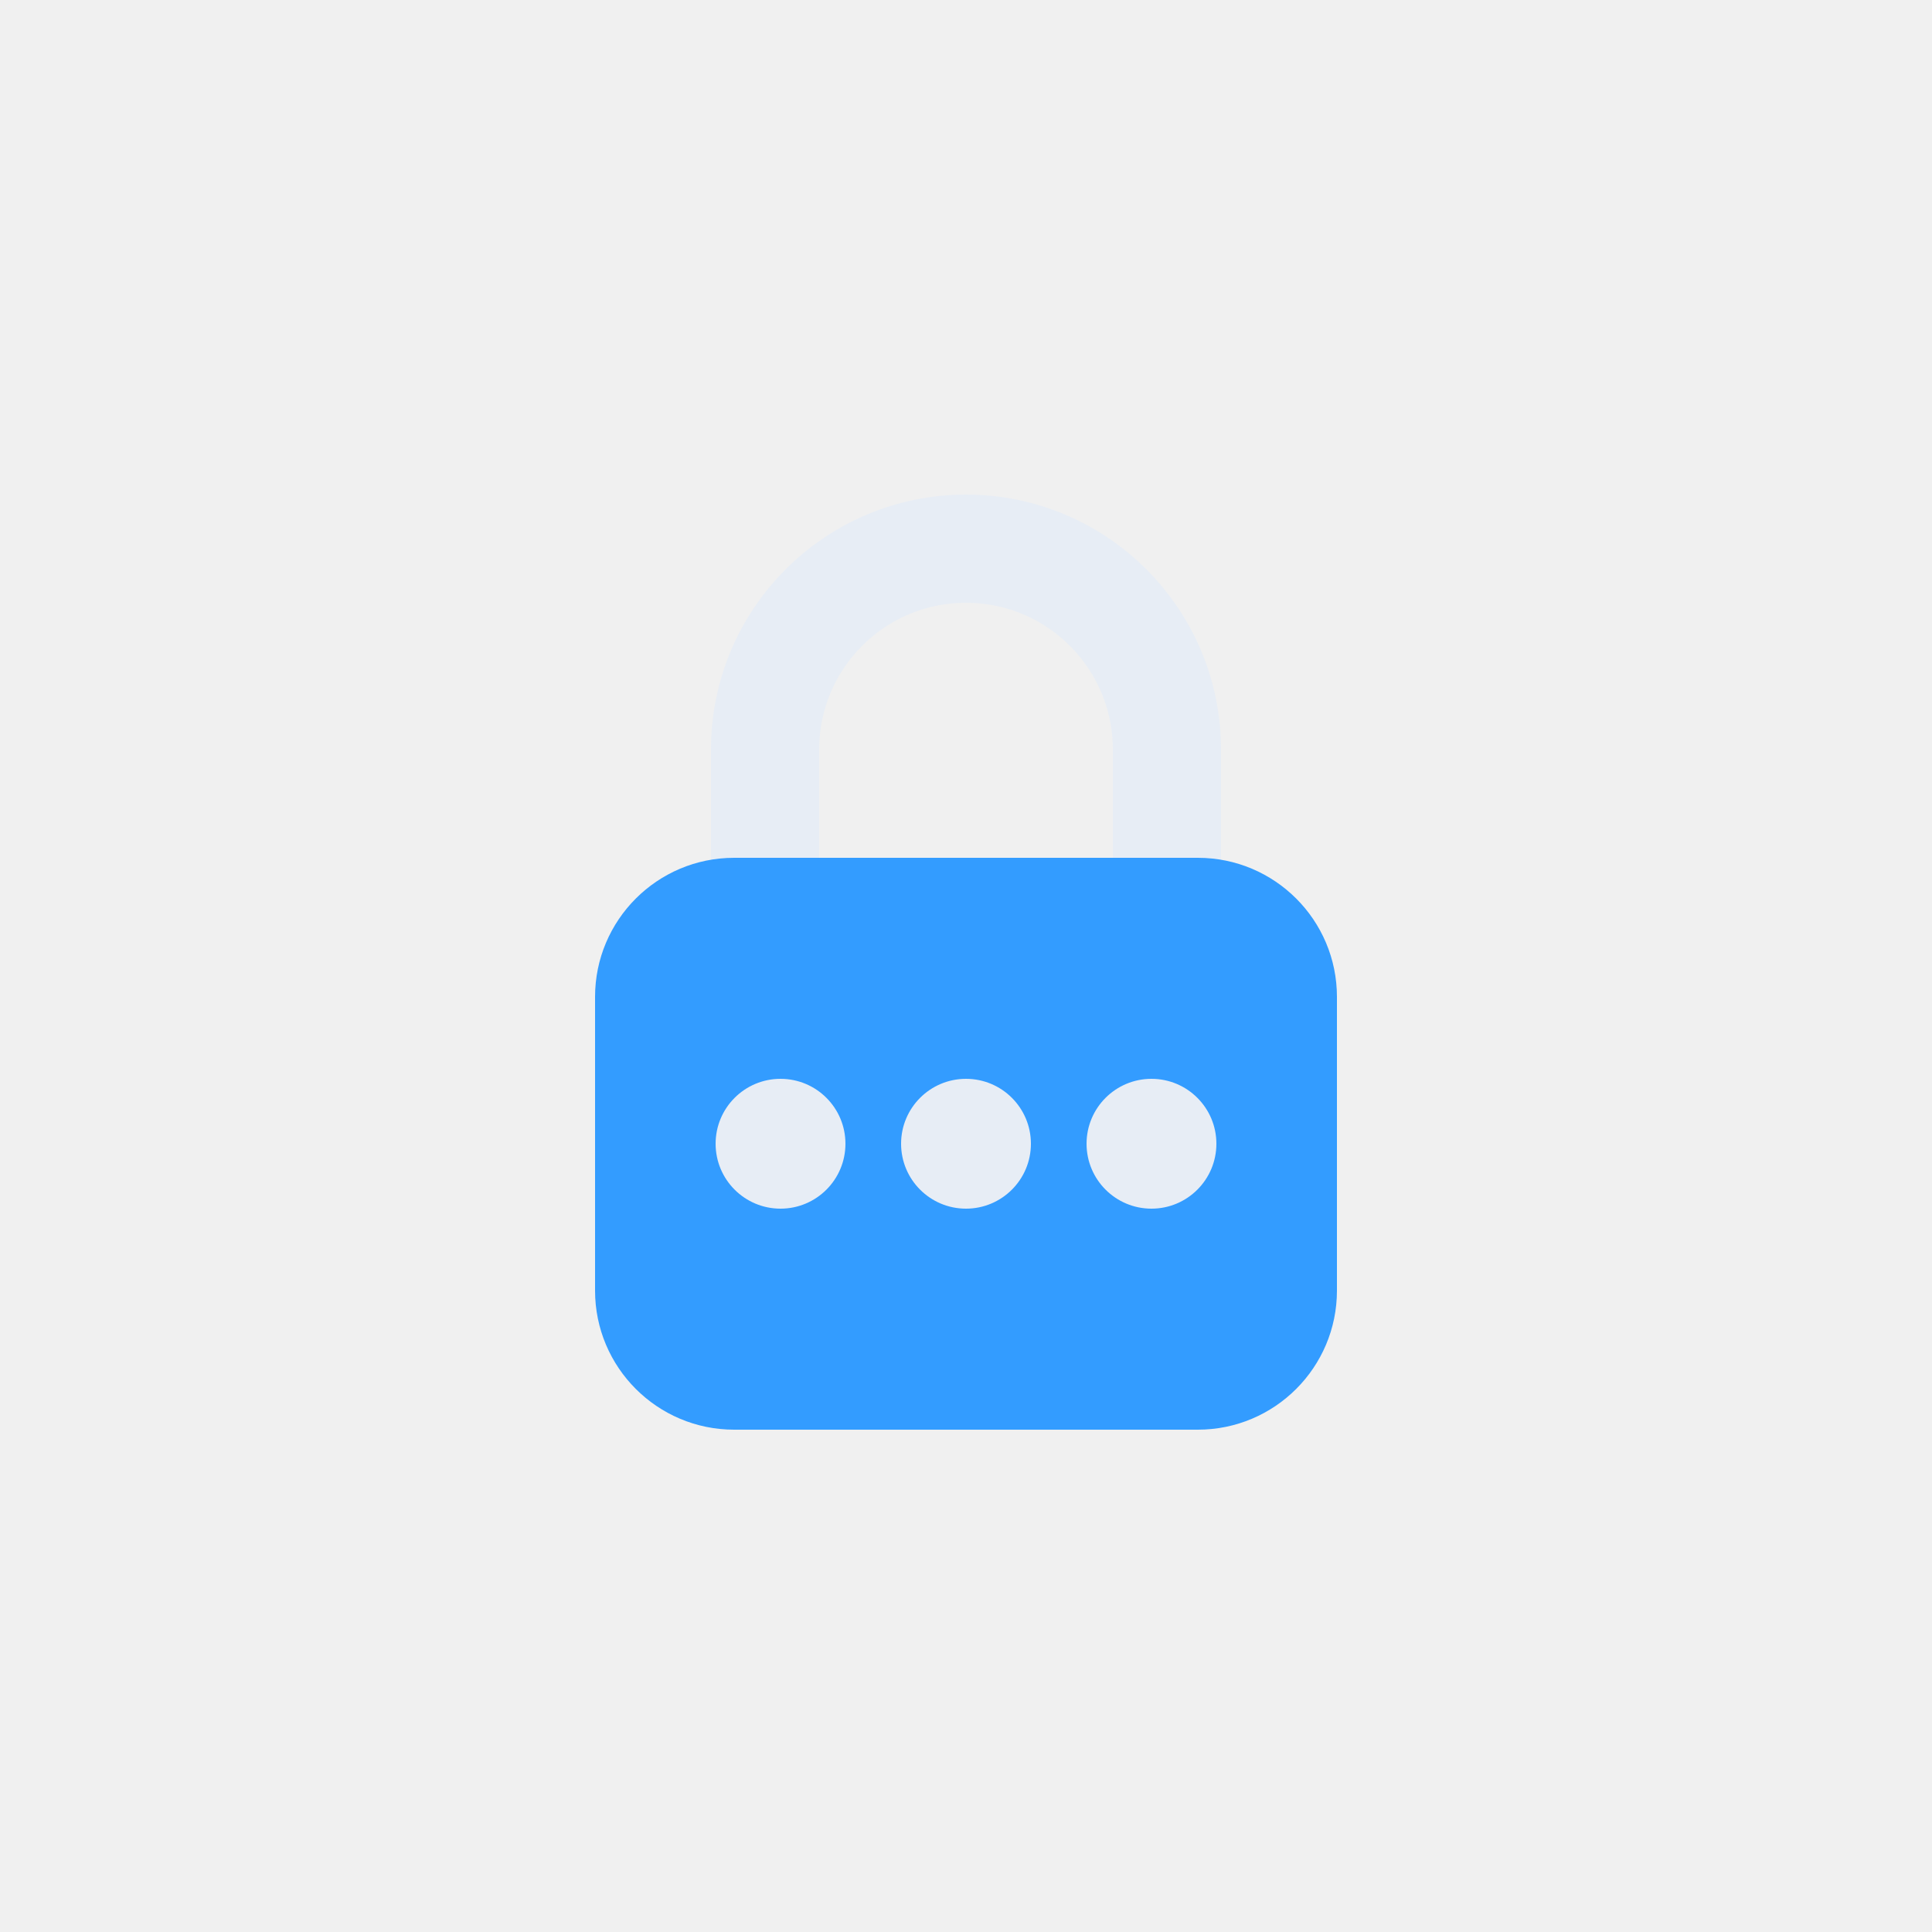
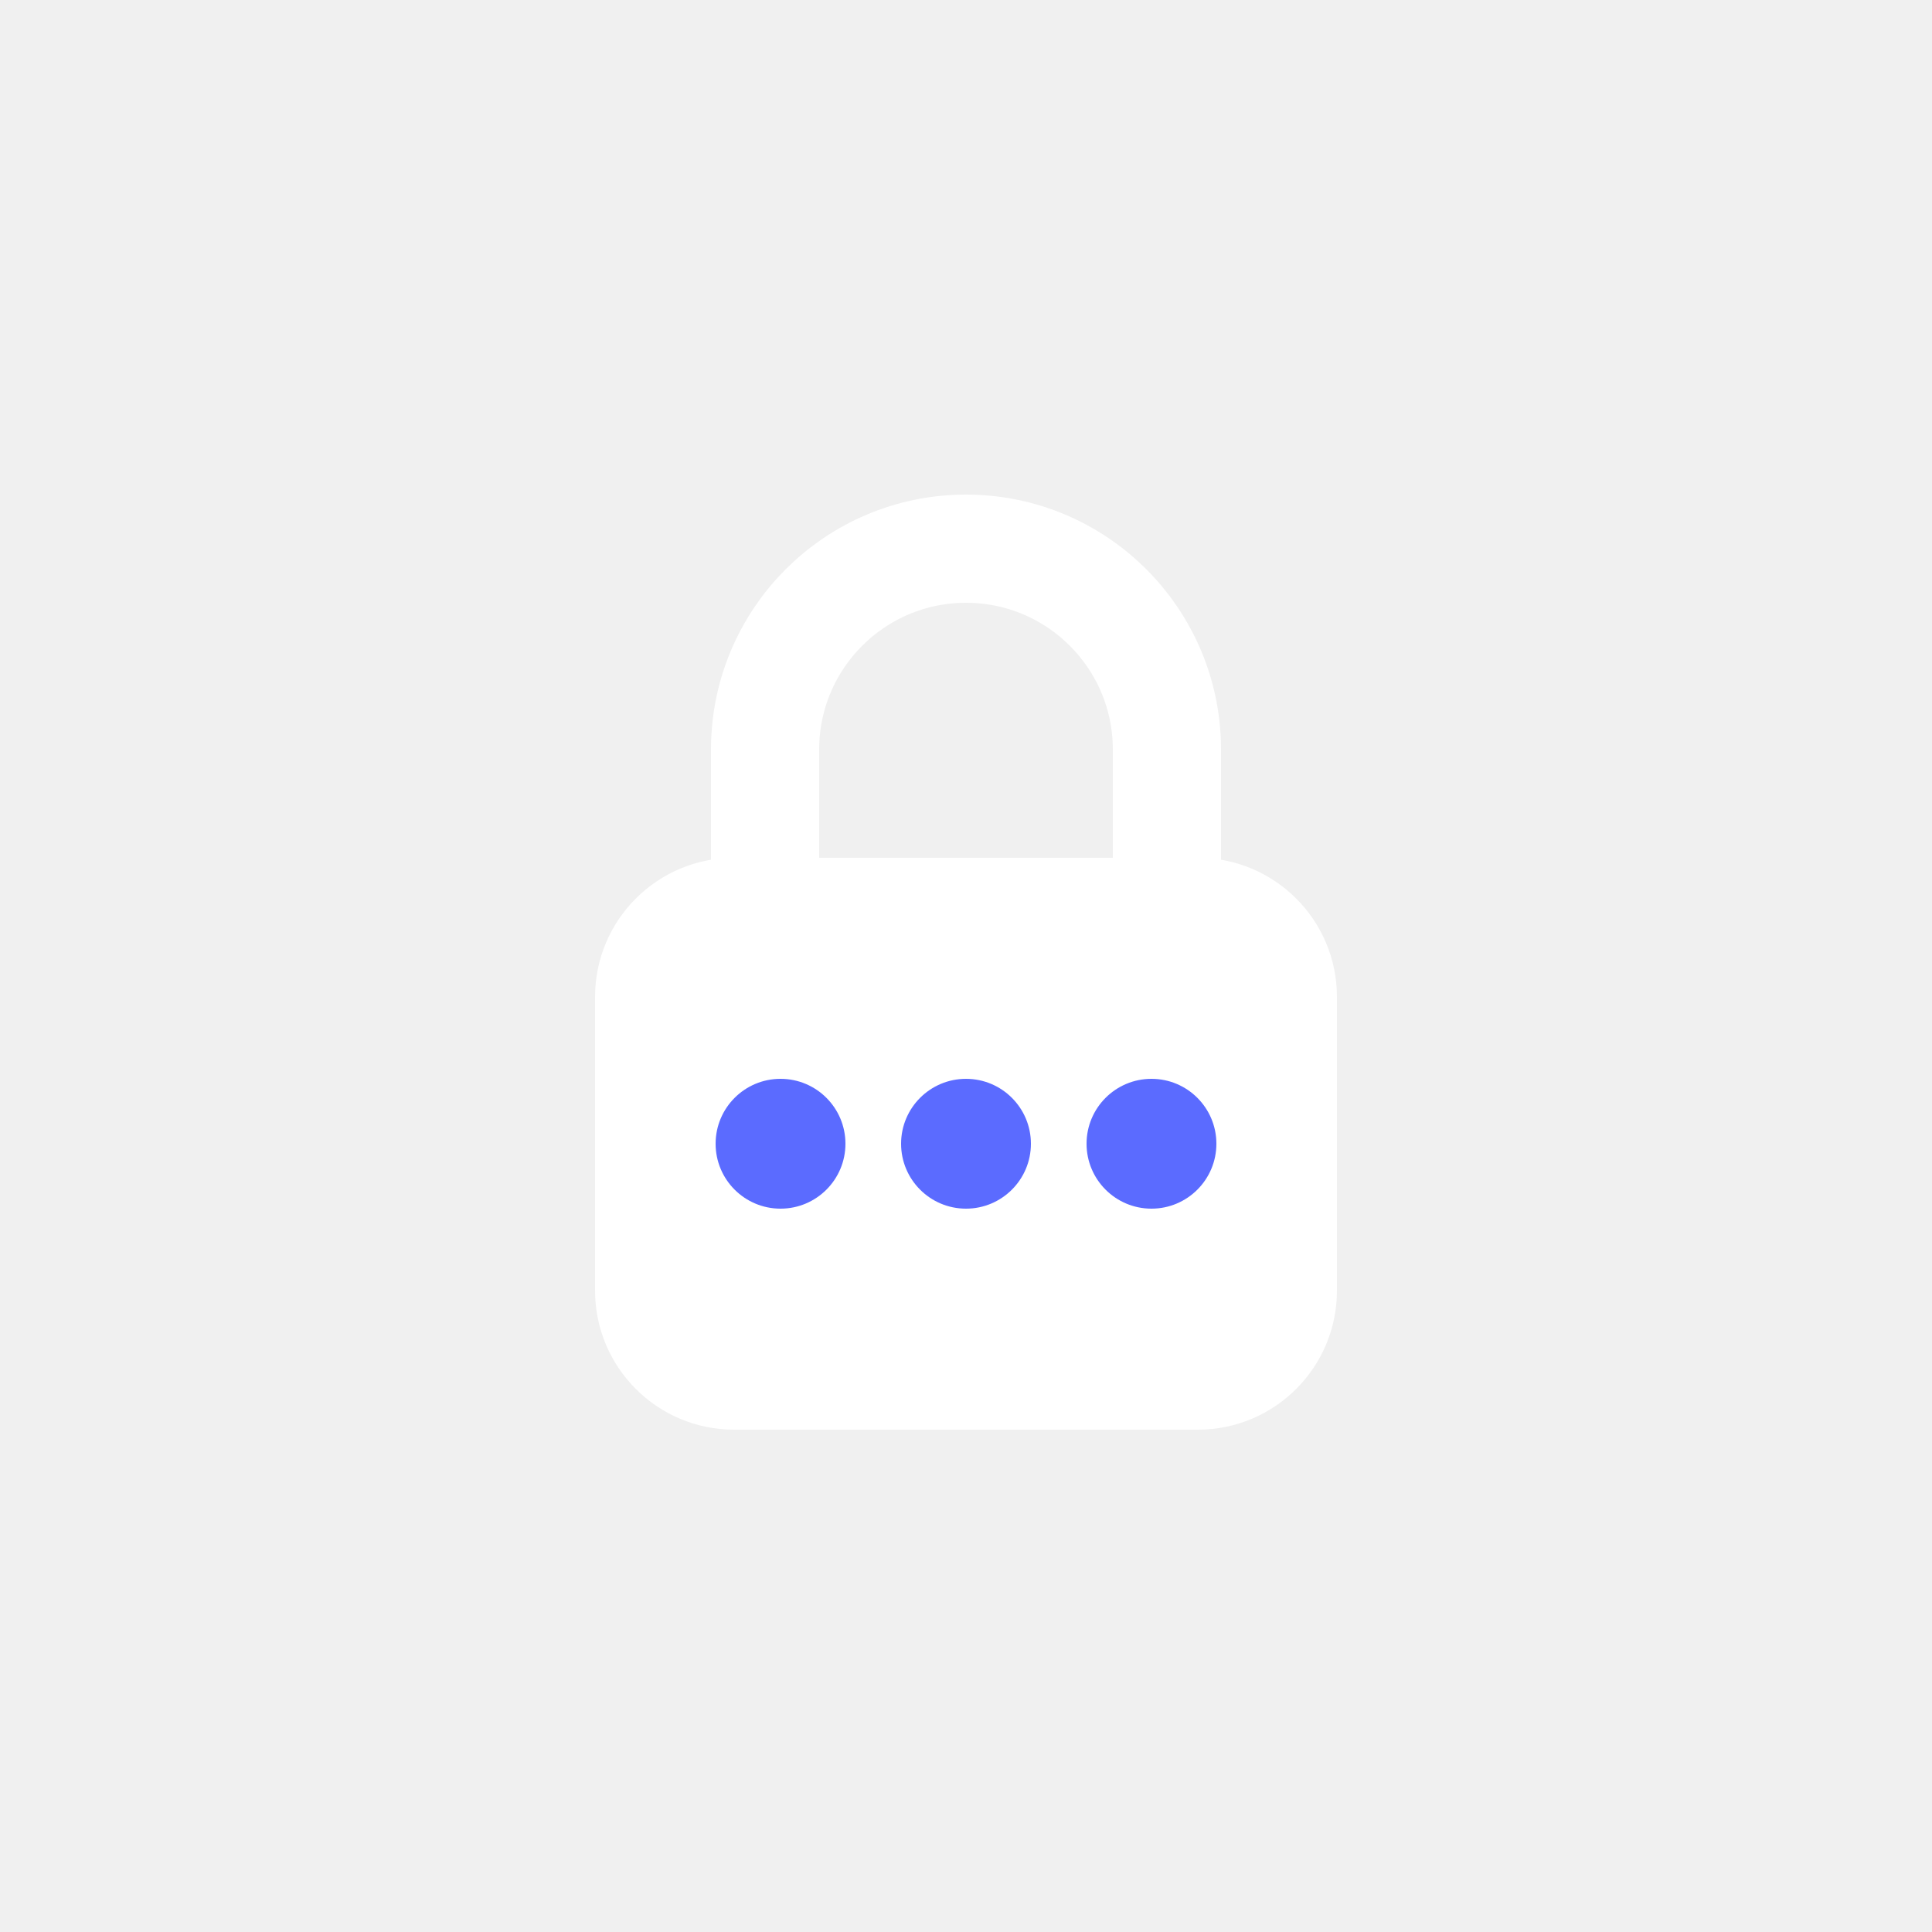
<svg xmlns="http://www.w3.org/2000/svg" width="1024" height="1024" viewBox="0 0 100 100">
  <g transform="translate(50 50) scale(0.8) translate(-50 -50)">
-     <path d="M37 45 V36 A13 13 0 0 1 63 36 V45" fill="none" stroke="#E7EDF5" stroke-width="7" stroke-linecap="round" />
-     <rect x="26" y="43" width="48" height="37" rx="9" fill="#339CFF" />
-     <circle cx="38" cy="61.5" r="4.2" fill="#E7EDF5" />
-     <circle cx="50" cy="61.5" r="4.2" fill="#E7EDF5" />
-     <circle cx="62" cy="61.5" r="4.2" fill="#E7EDF5" />
+     <path d="M37 45 V36 A13 13 0 0 1 63 36 V45" fill="none" stroke="#FFFFFF" stroke-width="7" stroke-linecap="round" />
+     <rect x="26" y="43" width="48" height="37" rx="9" fill="#FFFFFF" />
+     <circle cx="38" cy="61.5" r="4.2" fill="#5B6BFF" />
+     <circle cx="50" cy="61.5" r="4.2" fill="#5B6BFF" />
+     <circle cx="62" cy="61.5" r="4.2" fill="#5B6BFF" />
  </g>
</svg>
